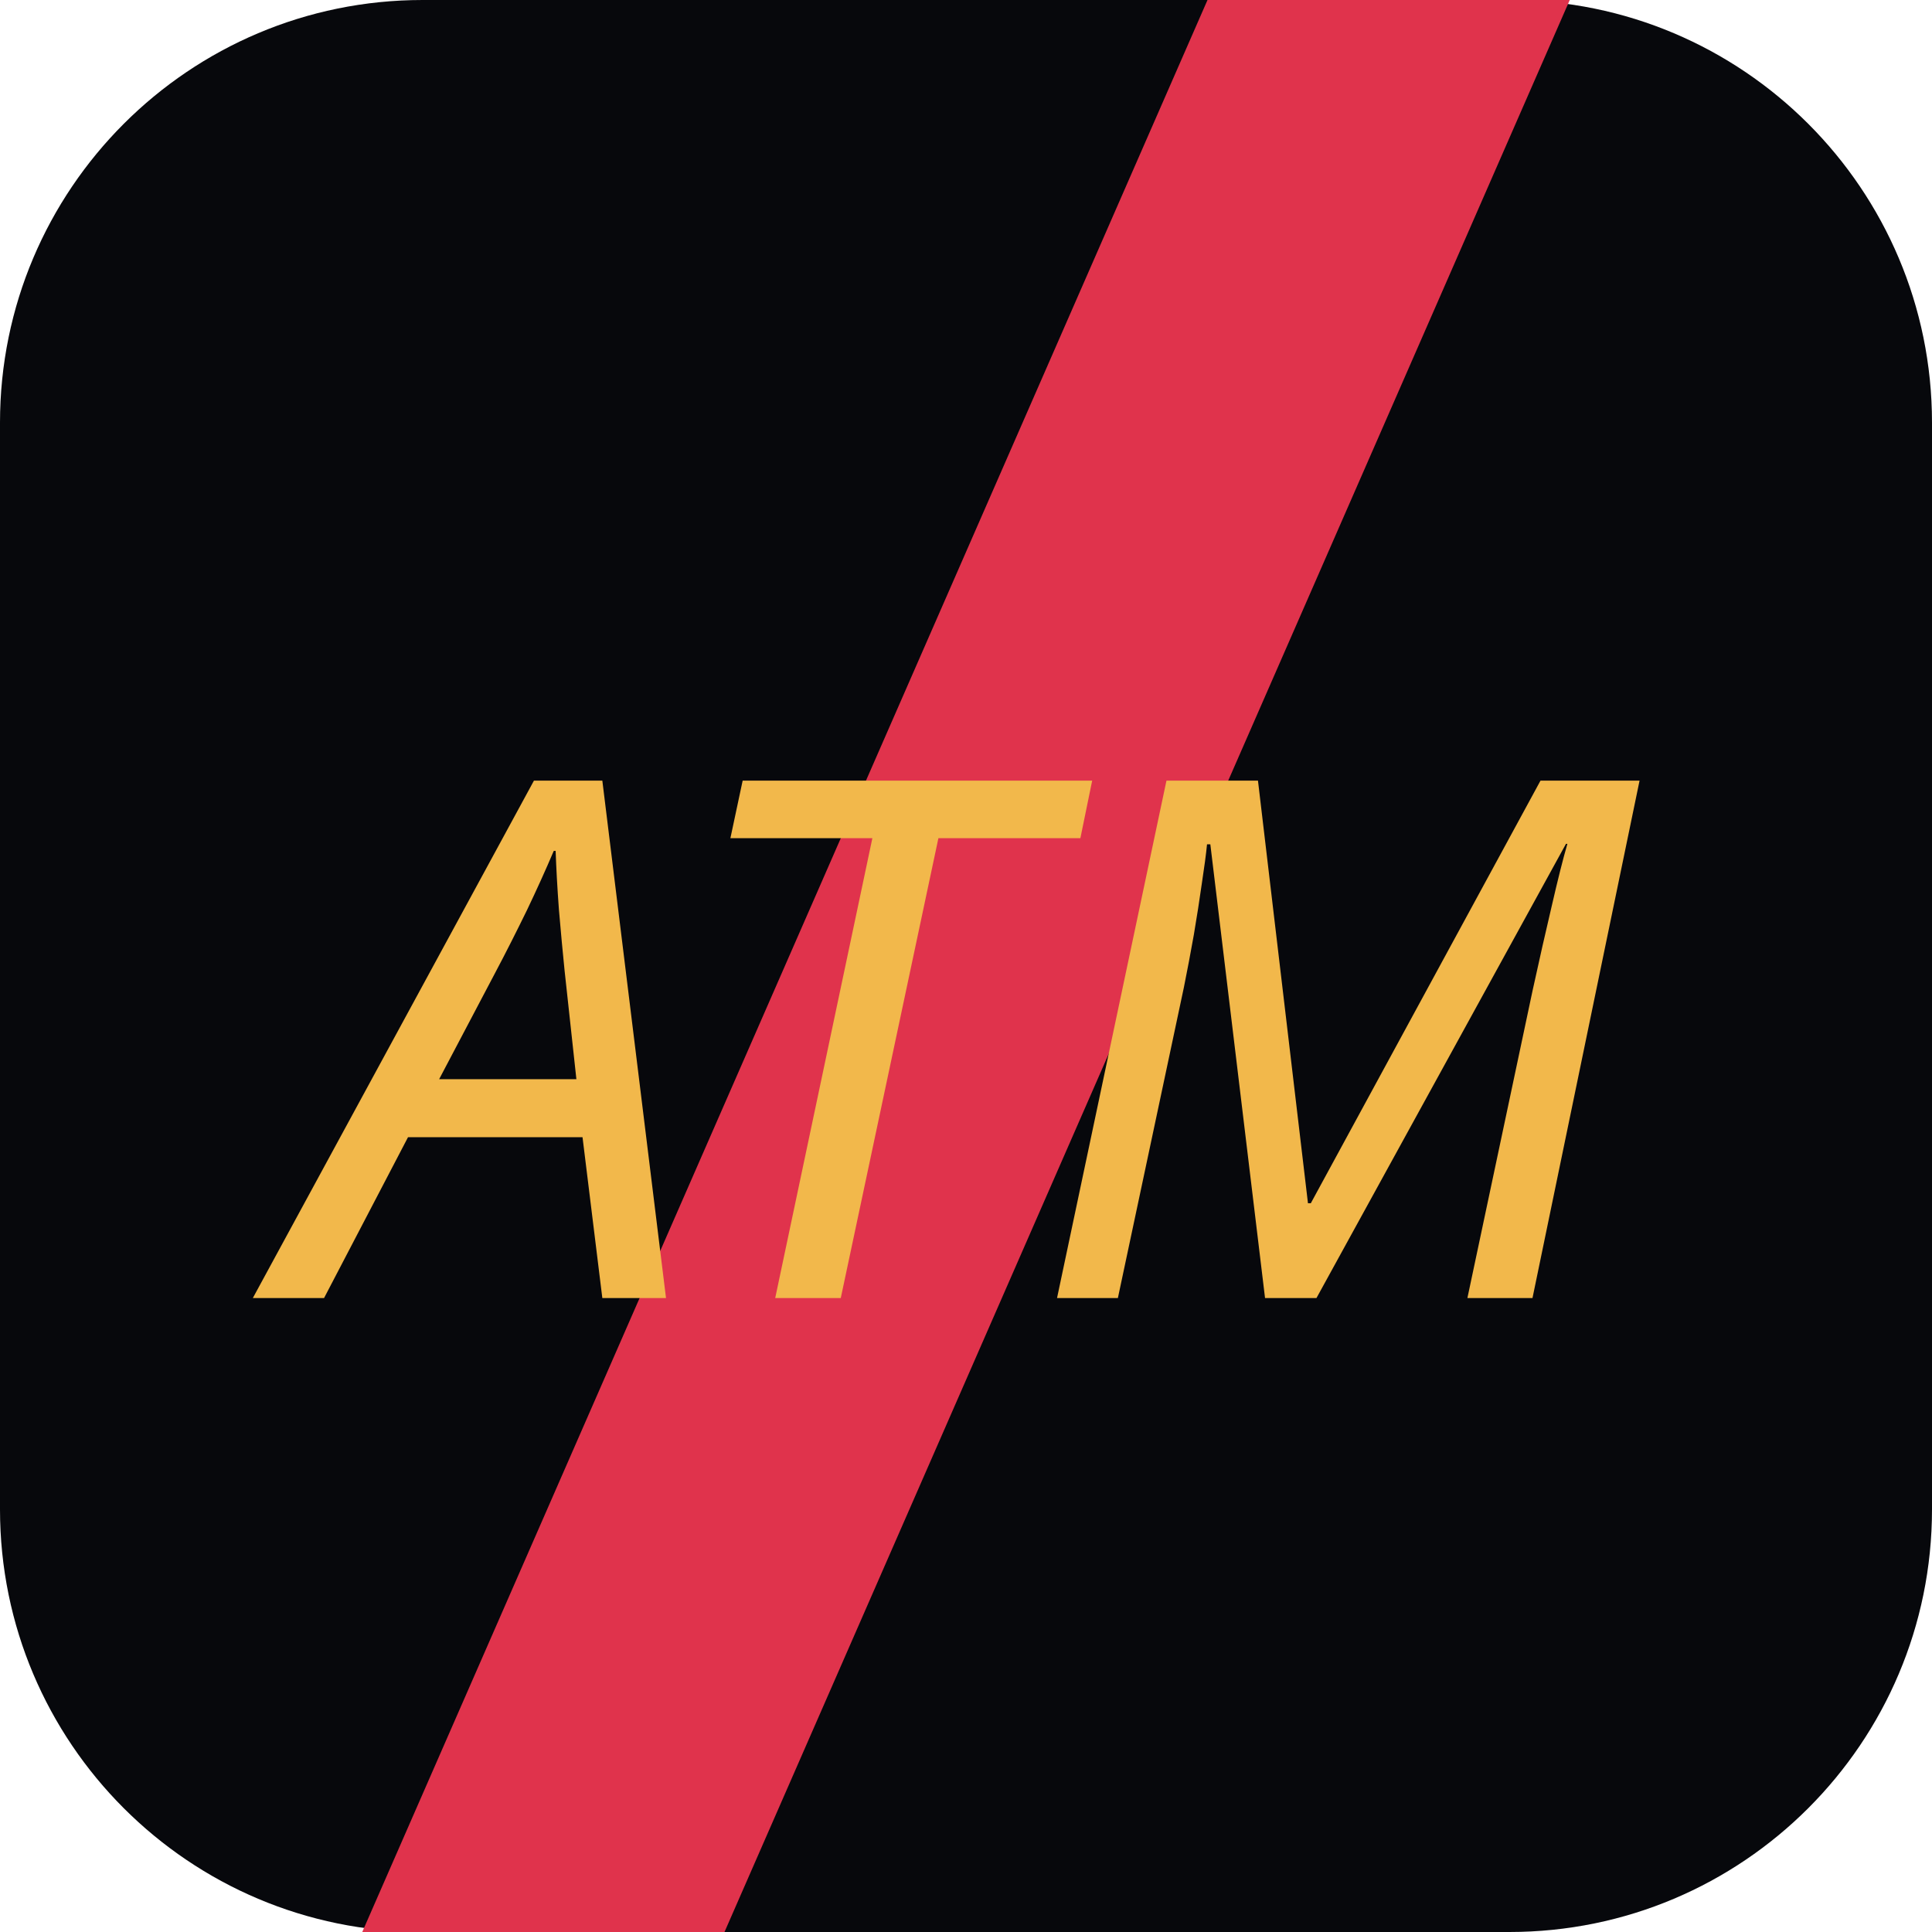
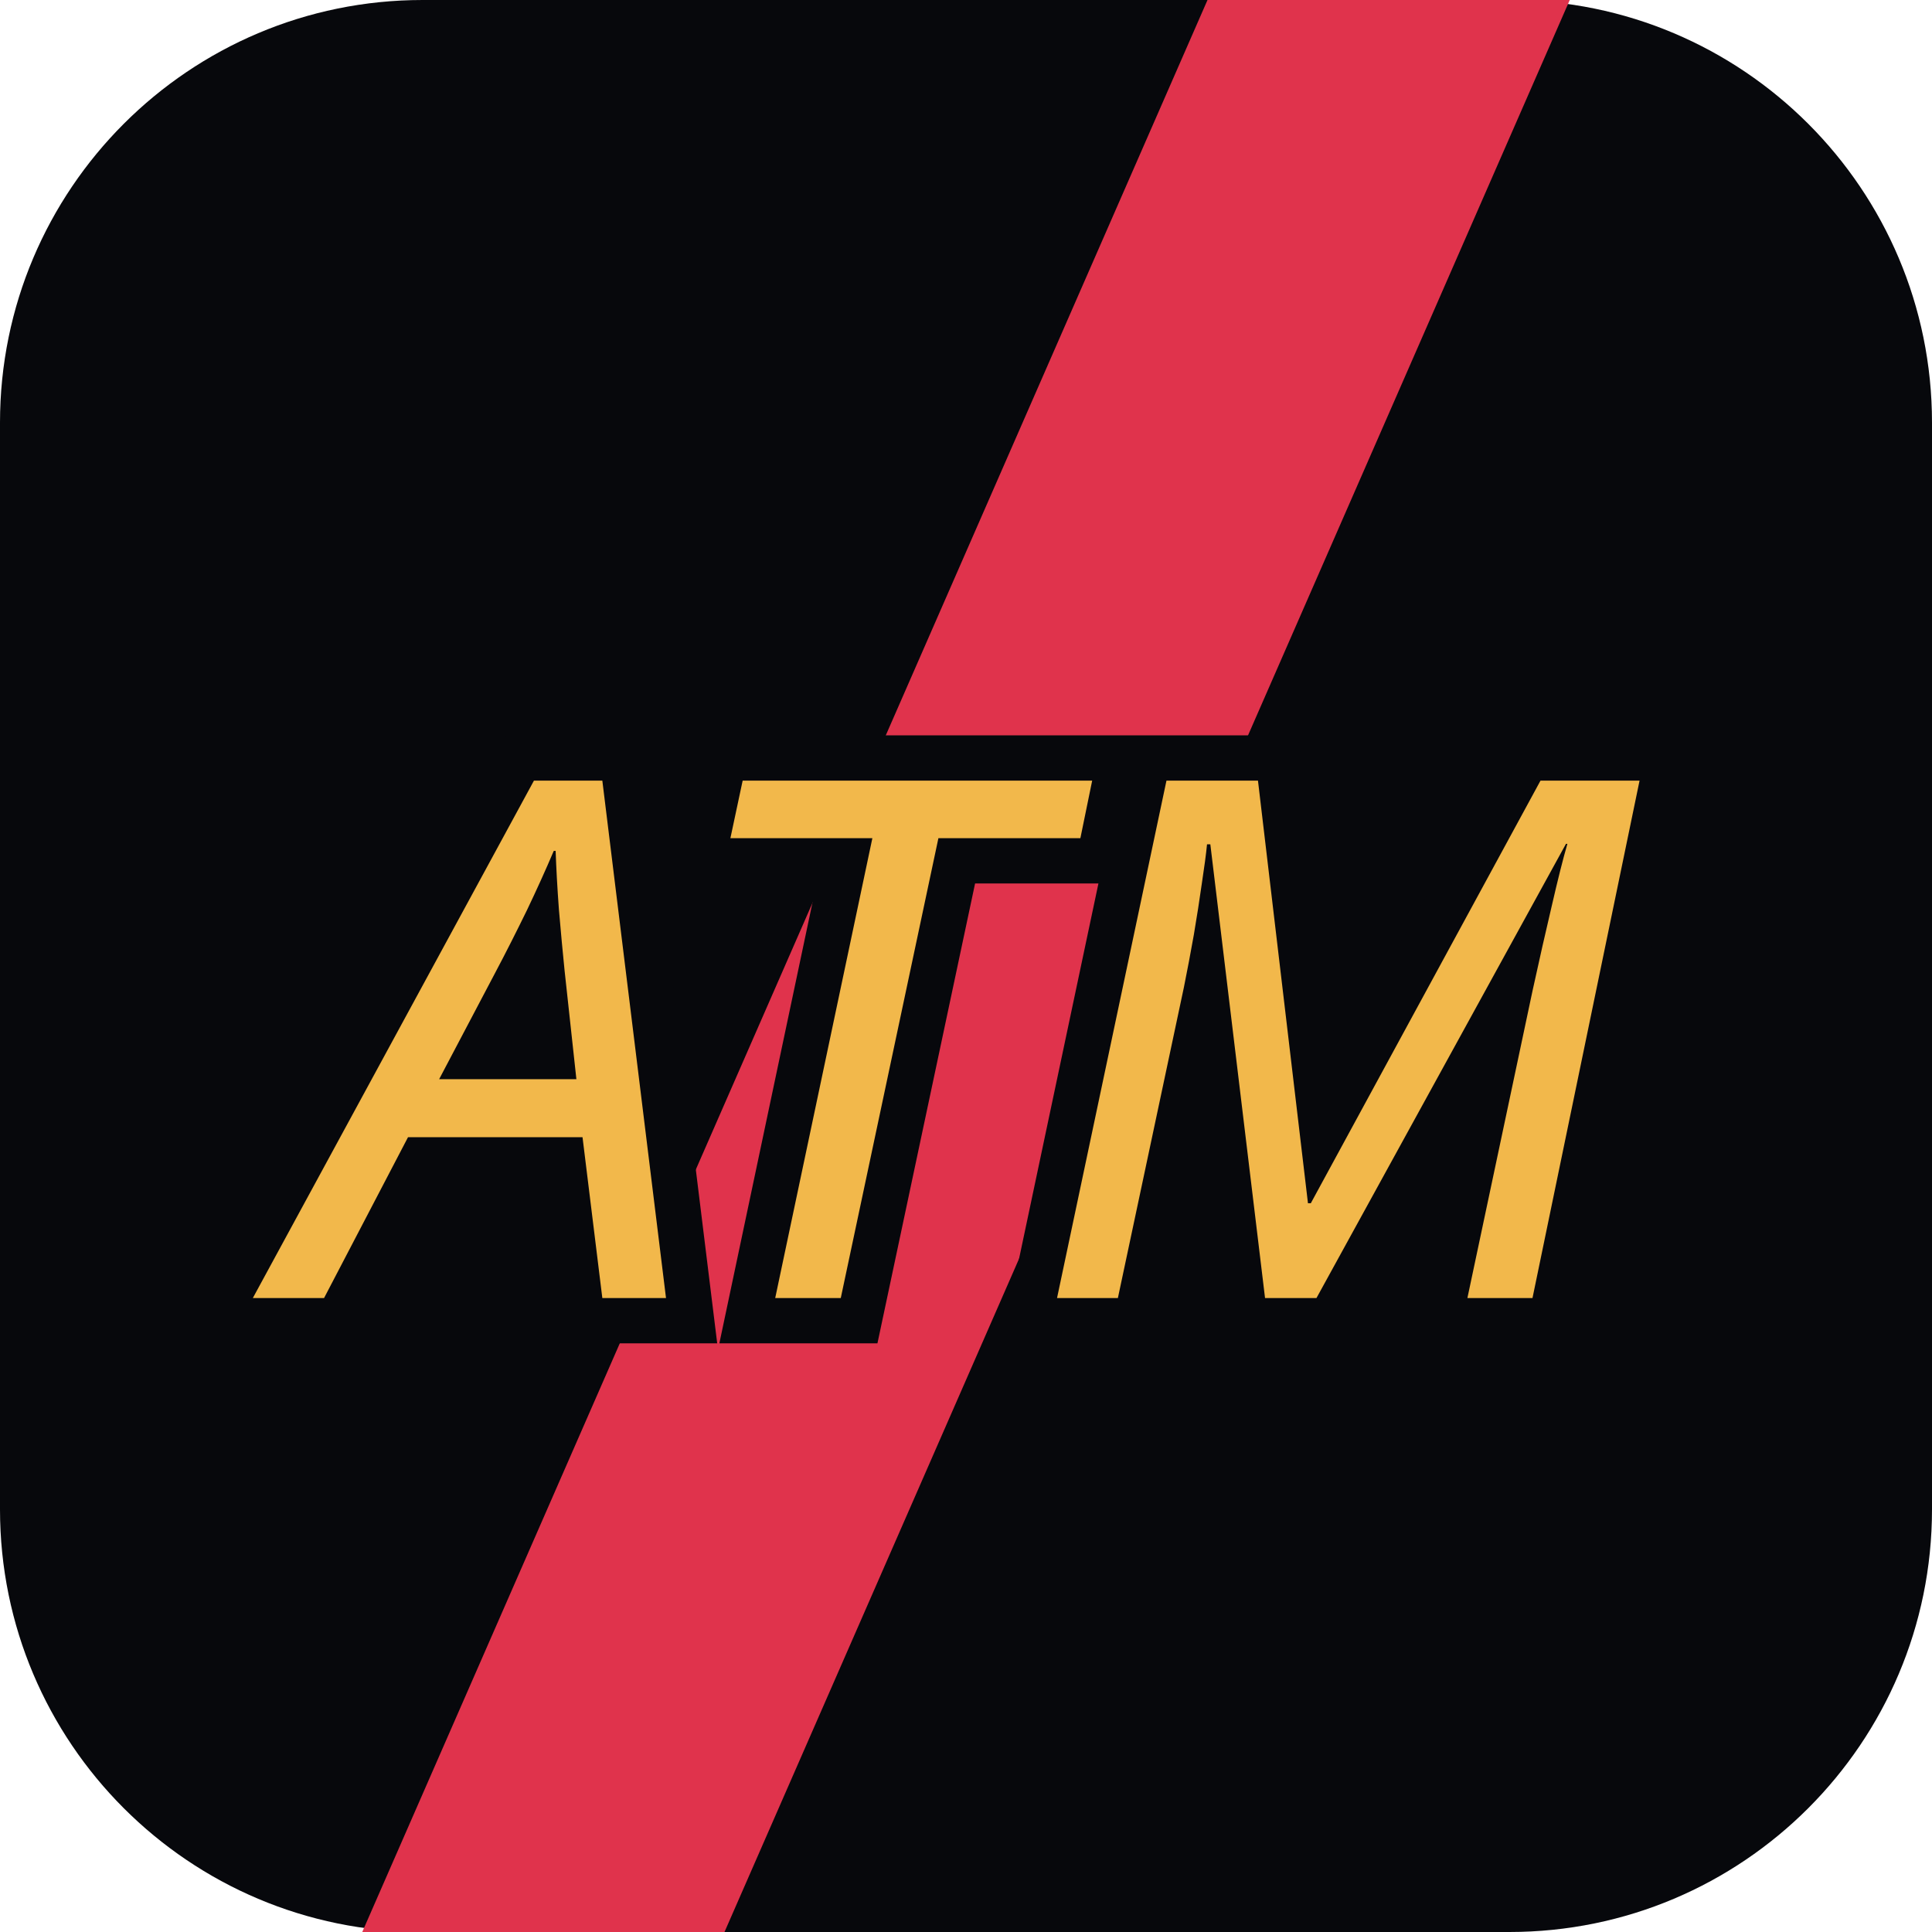
<svg xmlns="http://www.w3.org/2000/svg" viewBox="0 0 64 64">
  <rect width="64" height="64" rx="14" fill="#07080c" />
  <polygon points="40,0 52,0 24,64 12,64" fill="#e0334c" />
-   <text x="32" y="43" text-anchor="middle" font-family="Impact, Anton, sans-serif" font-size="24" font-style="italic" fill="#f2b84b">ATM</text>
+   <text x="32" y="43" text-anchor="middle" font-family="Impact, Anton, sans-serif" font-size="24" font-style="italic" fill="#f2b84b" stroke="#07080c" stroke-width="3" paint-order="stroke">ATM</text>
</svg>
